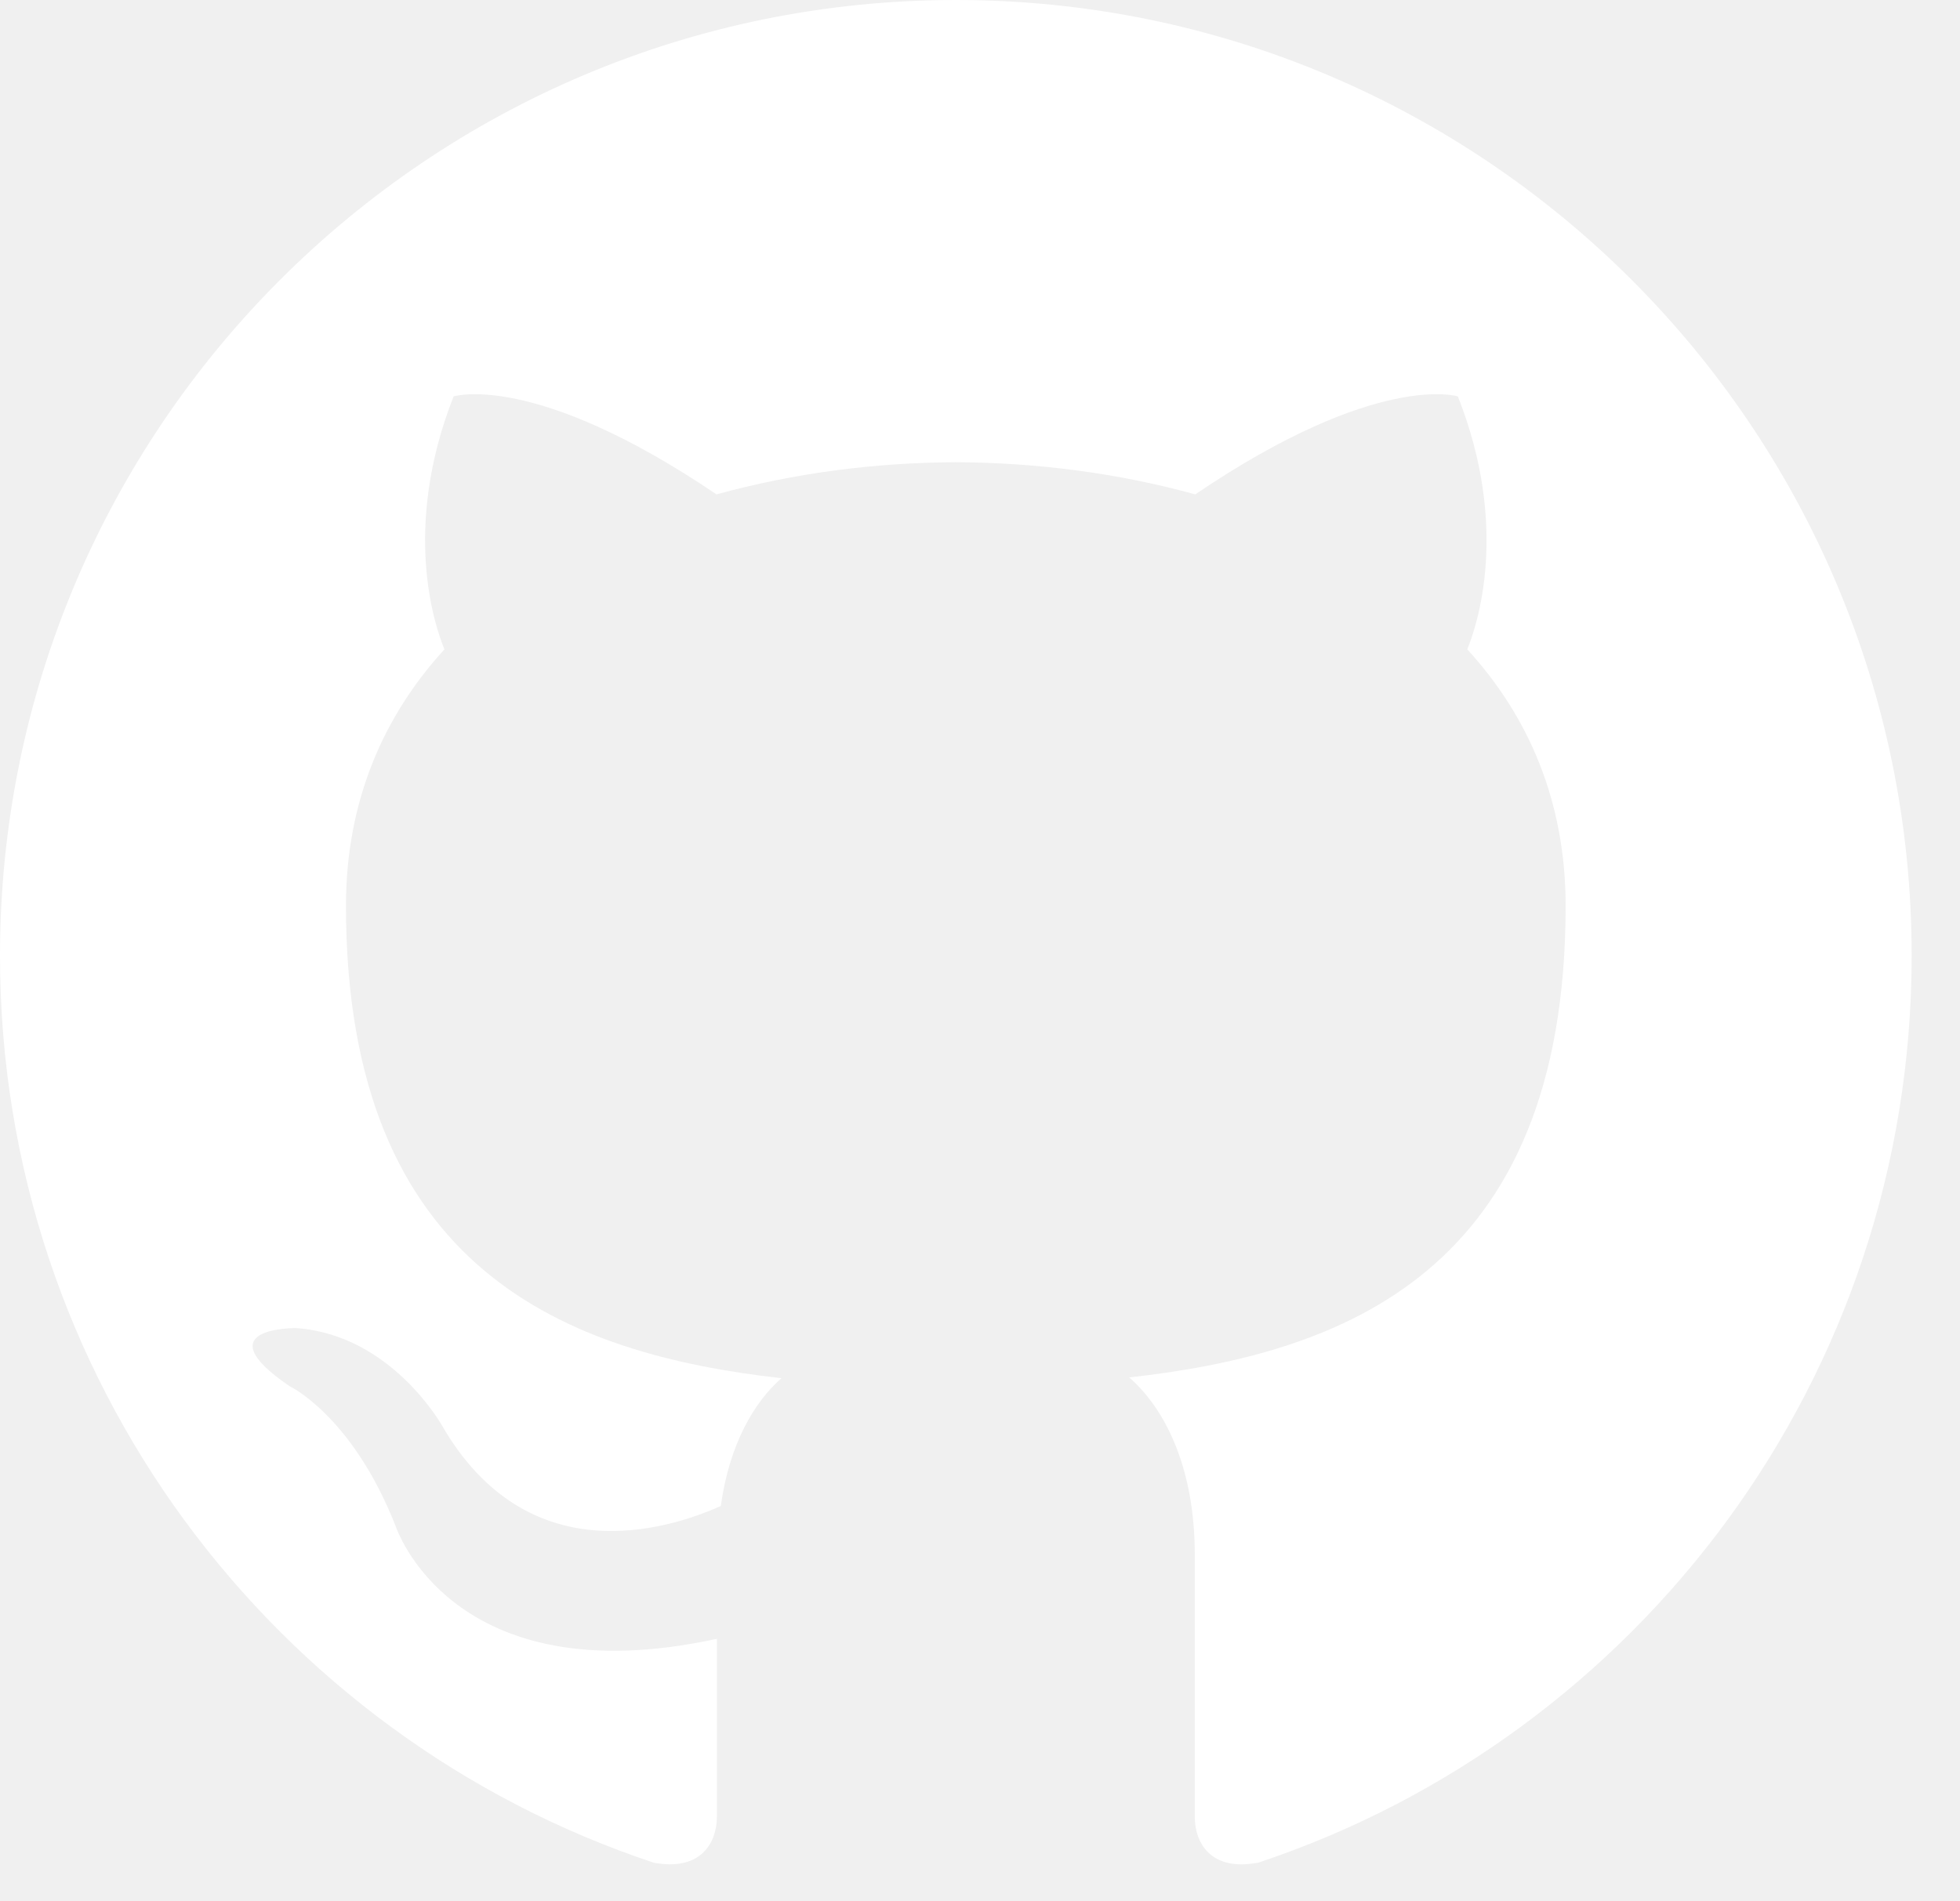
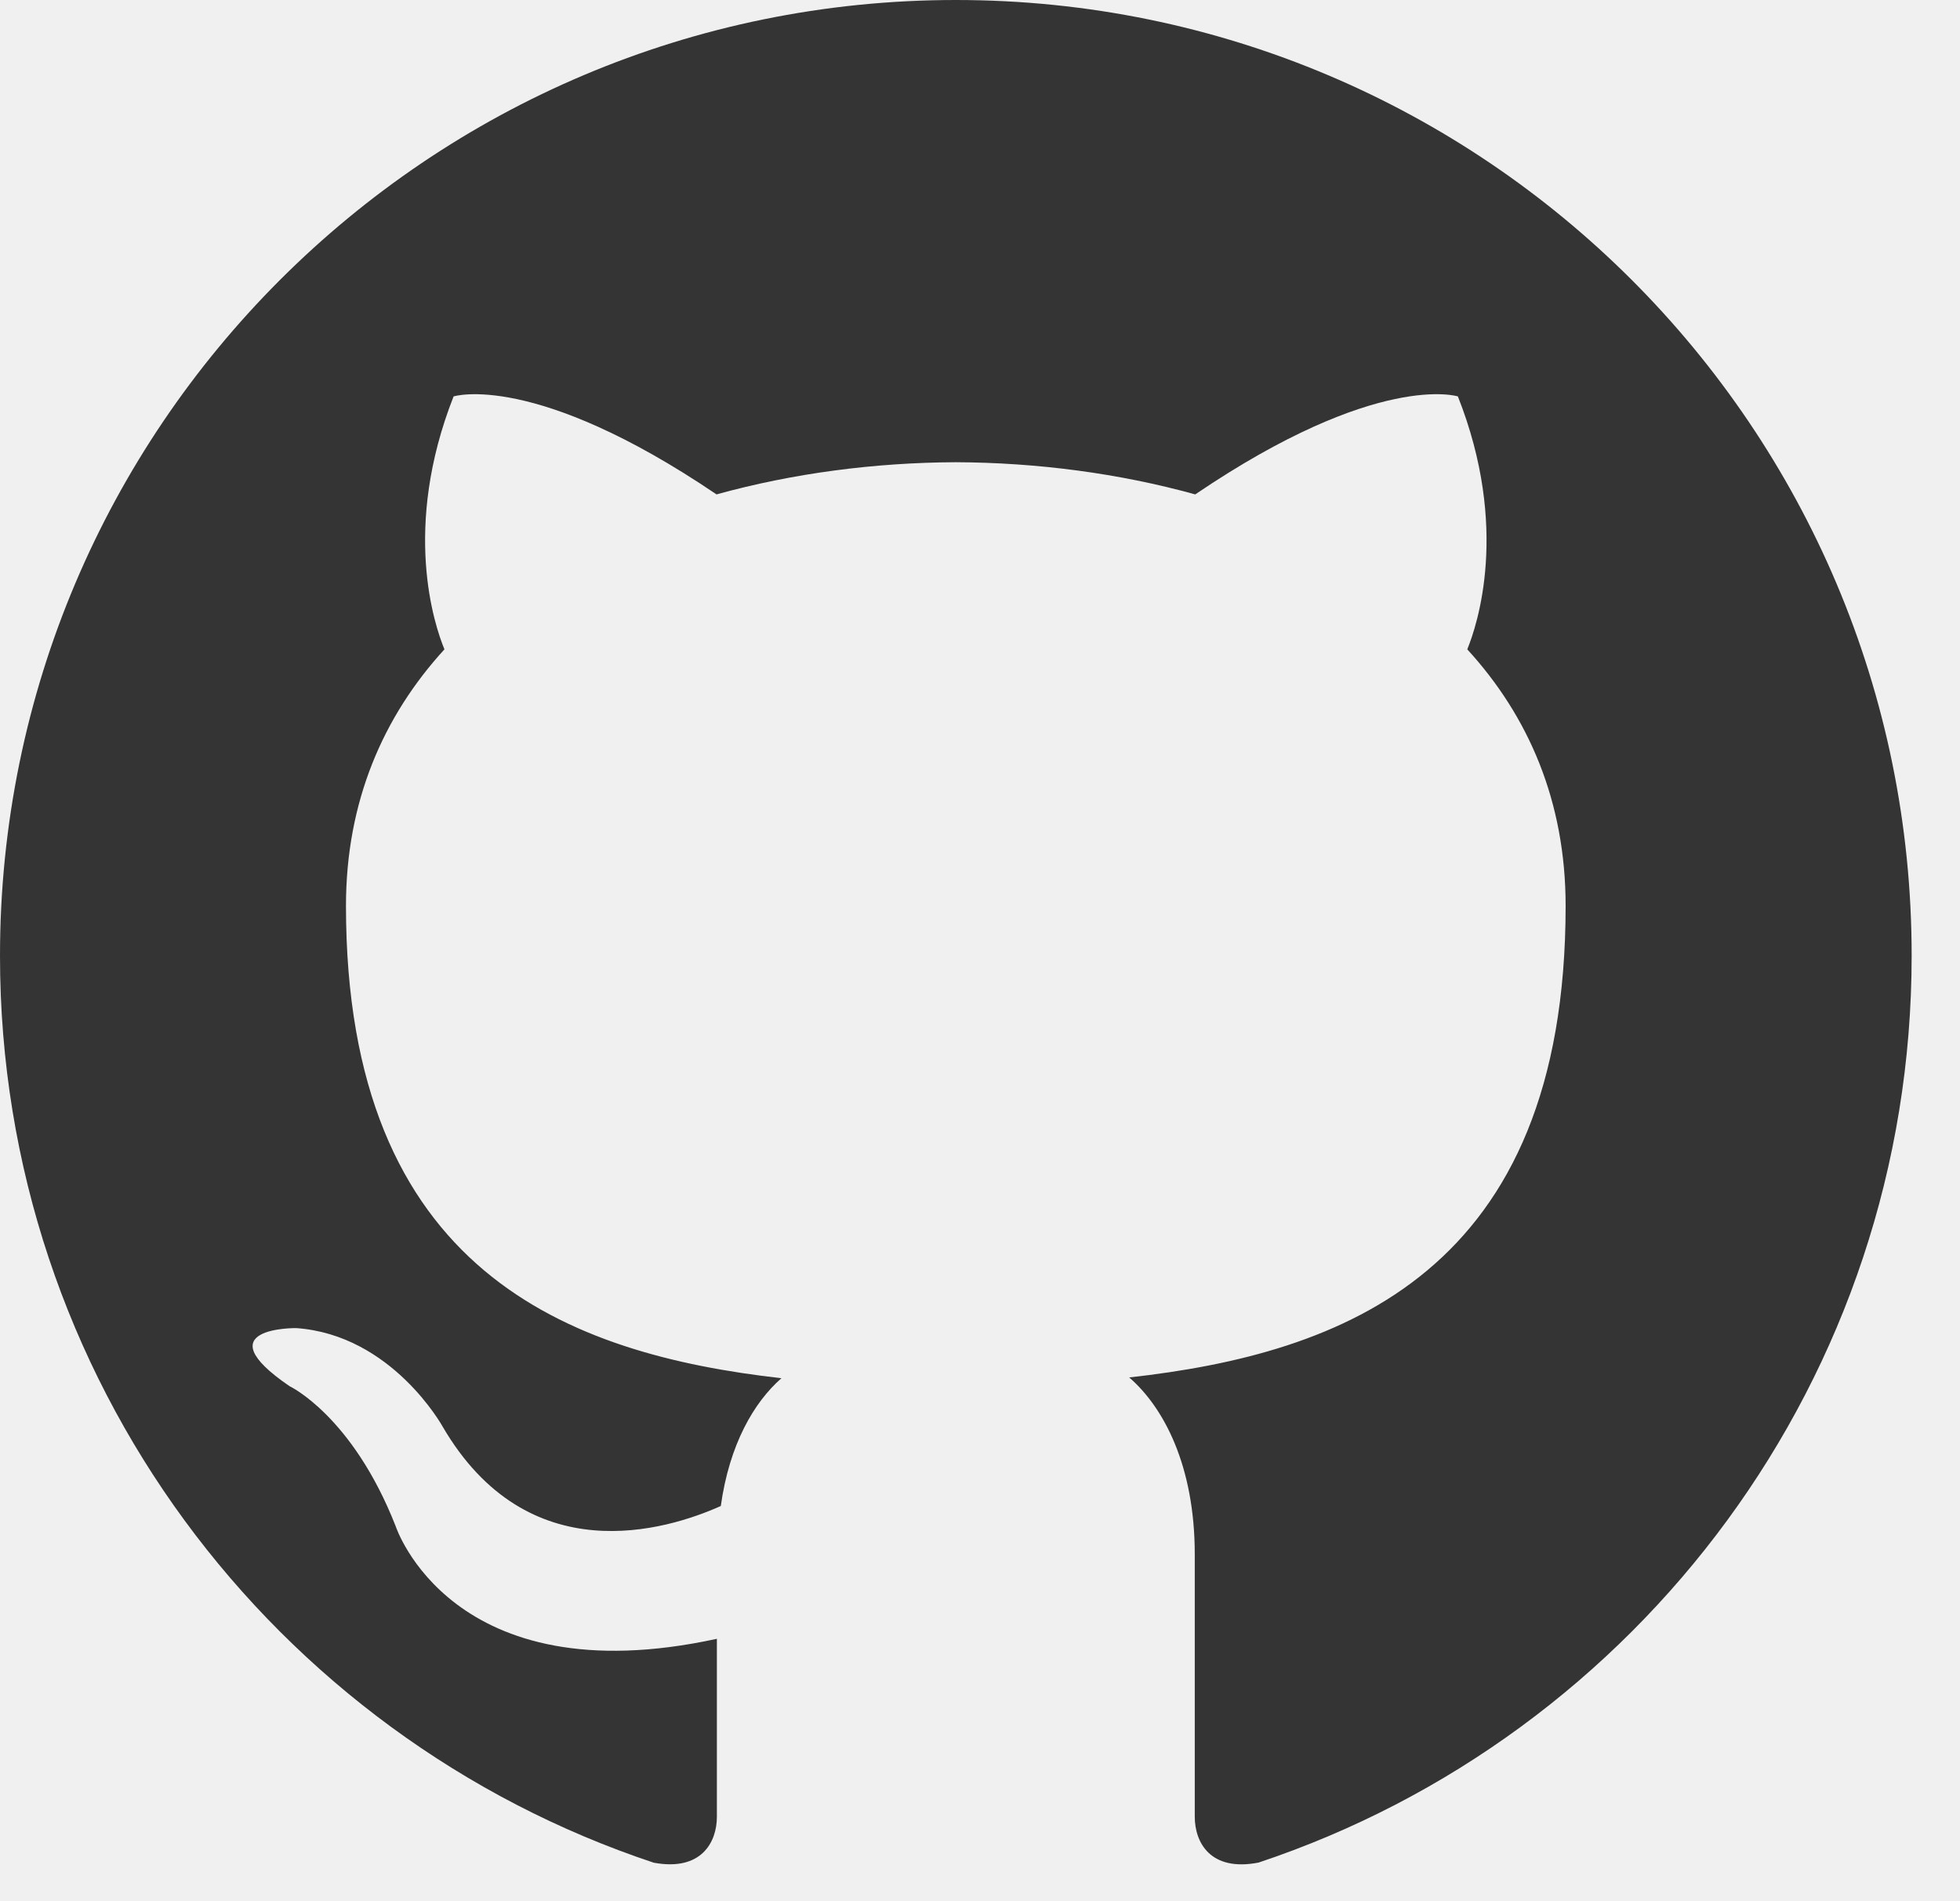
<svg xmlns="http://www.w3.org/2000/svg" width="100%" height="100%" viewBox="0 0 33 32" version="1.1" xml:space="preserve" style="fill-rule:evenodd;clip-rule:evenodd;stroke-linejoin:round;stroke-miterlimit:1.414;">
-   <path id="github-icon" d="M16.094,0c-8.888,0 -16.094,7.206 -16.094,16.094c0,7.111 4.611,13.144 11.007,15.271c0.804,0.149 1.063,-0.348 1.063,-0.773l0,-2.997c-4.476,0.974 -5.409,-1.898 -5.409,-1.898c-0.731,-1.861 -1.786,-2.356 -1.786,-2.356c-1.46,-0.997 0.11,-0.978 0.11,-0.978c1.616,0.113 2.467,1.658 2.467,1.658c1.436,2.46 3.764,1.749 4.684,1.338c0.144,-1.04 0.561,-1.75 1.021,-2.152c-3.576,-0.405 -7.332,-1.786 -7.332,-7.954c0,-1.757 0.628,-3.193 1.658,-4.319c-0.168,-0.406 -0.718,-2.043 0.154,-4.259c0,0 1.352,-0.432 4.427,1.65c1.285,-0.356 2.662,-0.536 4.029,-0.542c1.367,0.006 2.746,0.186 4.031,0.542c3.072,-2.083 4.422,-1.65 4.422,-1.65c0.876,2.216 0.324,3.854 0.158,4.259c1.032,1.126 1.656,2.562 1.656,4.319c0,6.182 -3.765,7.542 -7.348,7.941c0.576,0.499 1.104,1.479 1.104,2.981c0,2.152 0,3.887 0,4.416c0,0.428 0.258,0.93 1.074,0.772c6.391,-2.131 10.996,-8.161 10.996,-15.27c0.002,-8.887 -7.204,-16.093 -16.092,-16.093Z" style="fill:#fff;fill-rule:nonzero;" />
+   <path id="github-icon" d="M16.094,0C7.206,0 0,7.206 0,16.094C0,23.205 4.611,29.238 11.007,31.365C11.811,31.514 12.07,31.017 12.07,30.592L12.07,27.595C7.594,28.569 6.661,25.697 6.661,25.697C5.93,23.836 4.875,23.341 4.875,23.341C3.415,22.344 4.985,22.363 4.985,22.363C6.601,22.476 7.452,24.021 7.452,24.021C8.888,26.481 11.216,25.77 12.136,25.359C12.28,24.319 12.697,23.609 13.157,23.207C9.581,22.802 5.825,21.421 5.825,15.253C5.825,13.496 6.453,12.06 7.483,10.934C7.315,10.528 6.765,8.891 7.637,6.675C7.637,6.675 8.989,6.243 12.064,8.325C13.349,7.969 14.726,7.789 16.093,7.783C17.46,7.789 18.839,7.969 20.124,8.325C23.196,6.242 24.546,6.675 24.546,6.675C25.422,8.891 24.87,10.529 24.704,10.934C25.736,12.06 26.36,13.496 26.36,15.253C26.36,21.435 22.595,22.795 19.012,23.194C19.588,23.693 20.116,24.673 20.116,26.175C20.116,28.327 20.116,30.062 20.116,30.591C20.116,31.019 20.374,31.521 21.19,31.363C27.581,29.232 32.186,23.202 32.186,16.093C32.188,7.206 24.982,0 16.094,0Z" style="fill:rgb(52,52,52);fill-rule:nonzero;" />
</svg>
